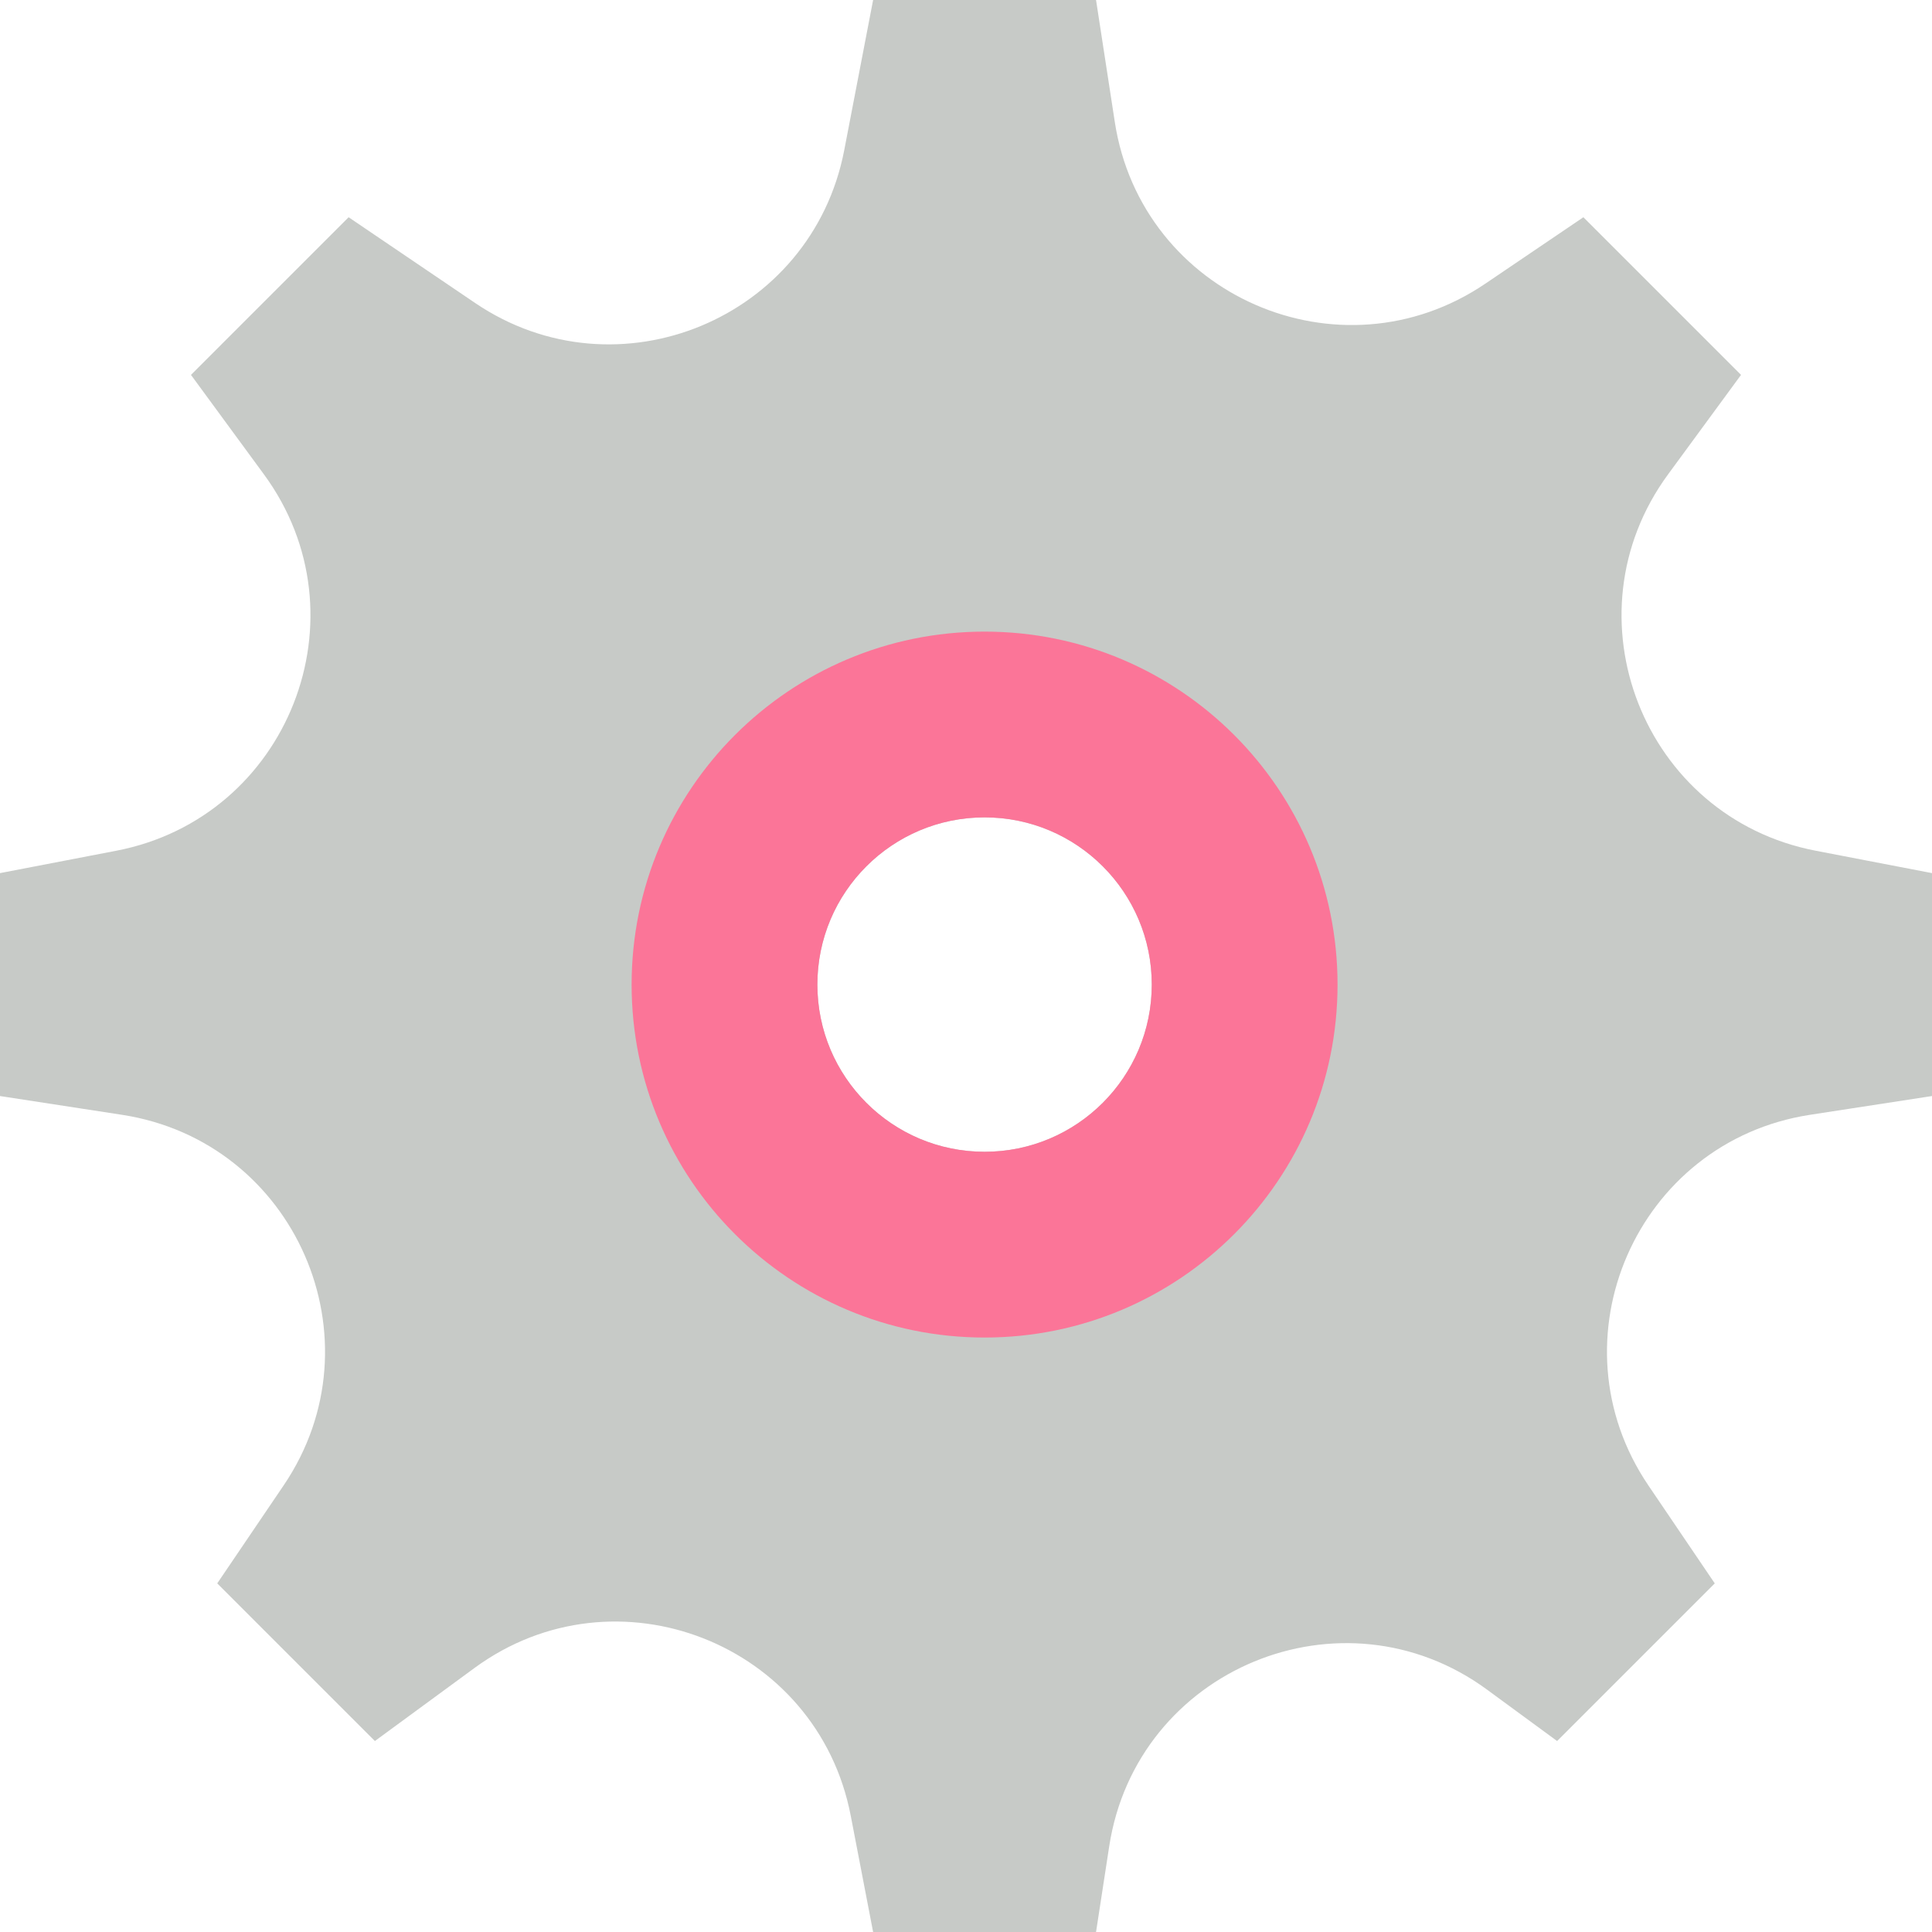
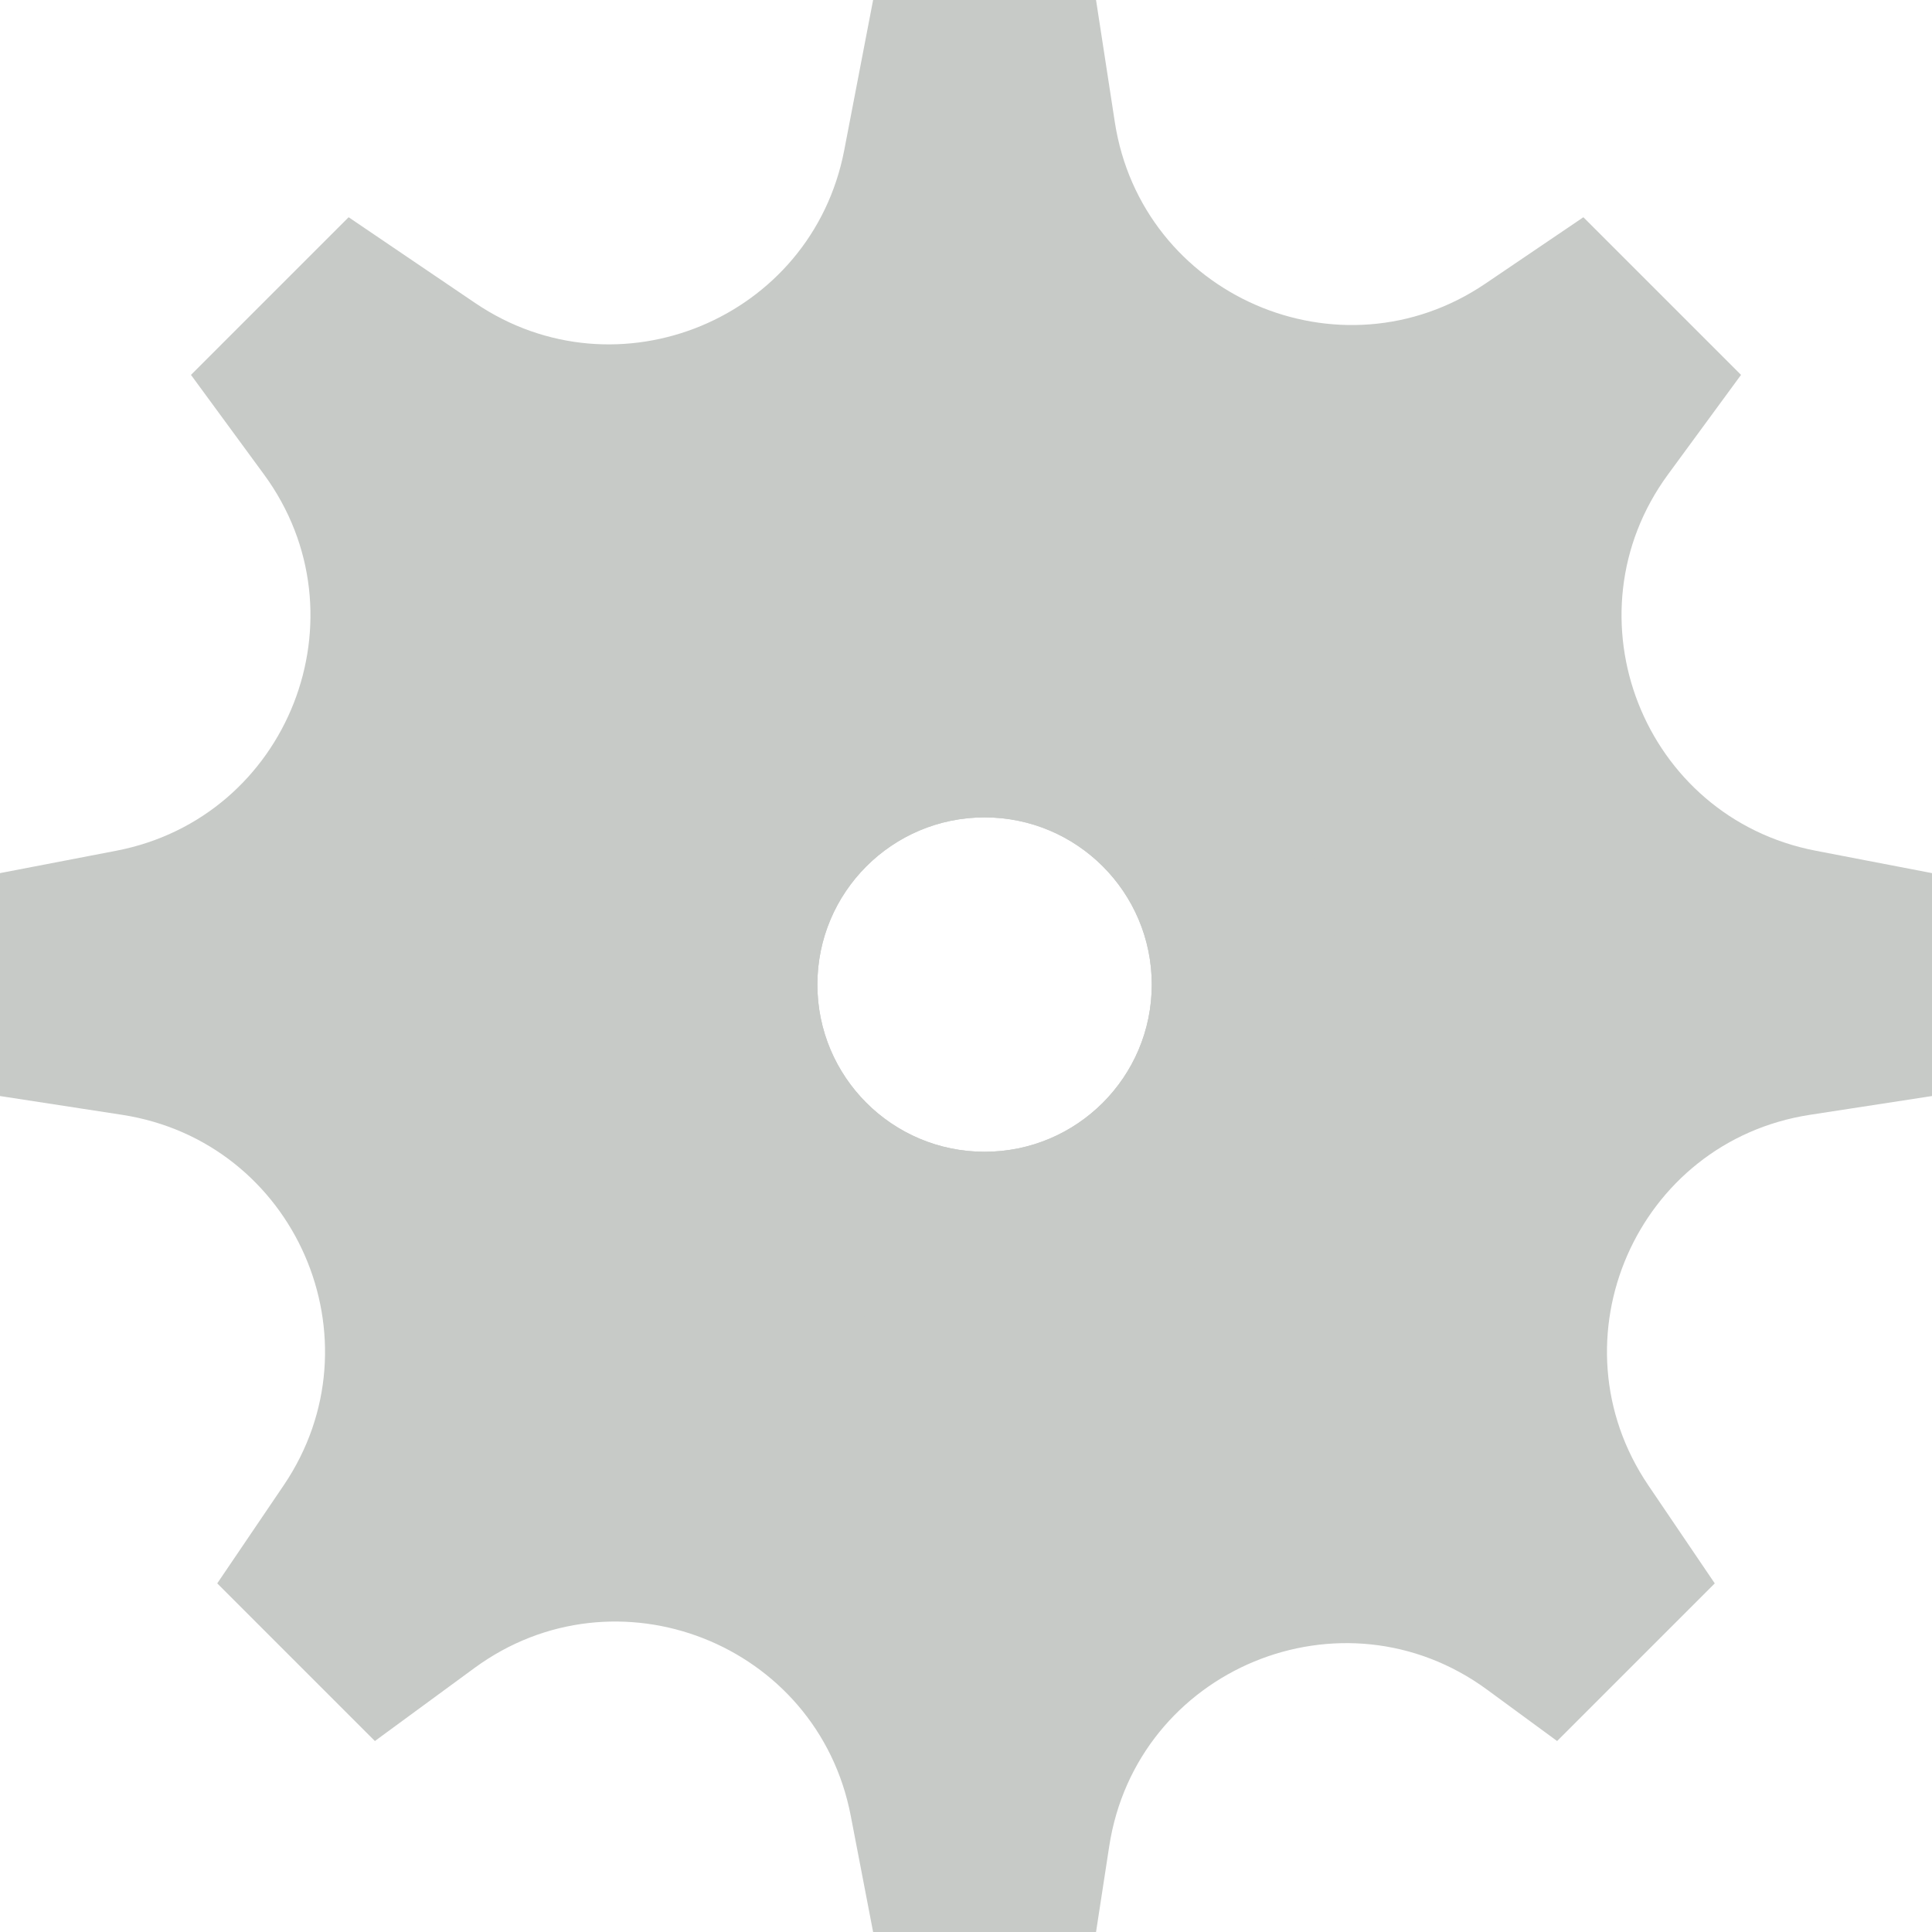
<svg xmlns="http://www.w3.org/2000/svg" version="1.1" id="Capa_1" x="0px" y="0px" viewBox="0 0 52 52" style="enable-background:new 0 0 52 52;" xml:space="preserve">
  <path style="fill:#C7CAC7;" d="M48.872,22.898c-4.643-0.893-6.772-6.318-3.976-10.13l1.964-2.678l-4.243-4.243l-2.638,1.787  c-3.914,2.652-9.256,0.321-9.974-4.351L29.5,0h-6l-0.777,4.041c-0.873,4.54-6.105,6.708-9.933,4.115L9.383,5.847L5.14,10.09  l1.964,2.678c2.796,3.812,0.666,9.237-3.976,10.13L0,23.5v6l3.283,0.505c4.673,0.719,7.003,6.061,4.351,9.975l-1.787,2.637  l4.243,4.243l2.678-1.964c3.812-2.796,9.237-0.667,10.13,3.976L23.5,52h6l0.355-2.309c0.735-4.776,6.274-7.071,10.171-4.213  l1.884,1.382l4.243-4.243l-1.787-2.637c-2.651-3.914-0.321-9.256,4.351-9.975L52,29.5v-6L48.872,22.898z M26.5,31  c-2.485,0-4.5-2.015-4.5-4.5s2.015-4.5,4.5-4.5s4.5,2.015,4.5,4.5S28.985,31,26.5,31z" />
-   <path style="fill:#FB7598;" d="M26.5,17c-5.247,0-9.5,4.253-9.5,9.5s4.253,9.5,9.5,9.5s9.5-4.253,9.5-9.5S31.747,17,26.5,17z   M26.5,31c-2.485,0-4.5-2.015-4.5-4.5s2.015-4.5,4.5-4.5s4.5,2.015,4.5,4.5S28.985,31,26.5,31z" />
+   <path style="fill:#C7CAC7;" d="M26.5,17c-5.247,0-9.5,4.253-9.5,9.5s4.253,9.5,9.5,9.5s9.5-4.253,9.5-9.5S31.747,17,26.5,17z   M26.5,31c-2.485,0-4.5-2.015-4.5-4.5s2.015-4.5,4.5-4.5s4.5,2.015,4.5,4.5S28.985,31,26.5,31z" />
  <g>
</g>
  <g>
</g>
  <g>
</g>
  <g>
</g>
  <g>
</g>
  <g>
</g>
  <g>
</g>
  <g>
</g>
  <g>
</g>
  <g>
</g>
  <g>
</g>
  <g>
</g>
  <g>
</g>
  <g>
</g>
  <g>
</g>
</svg>
